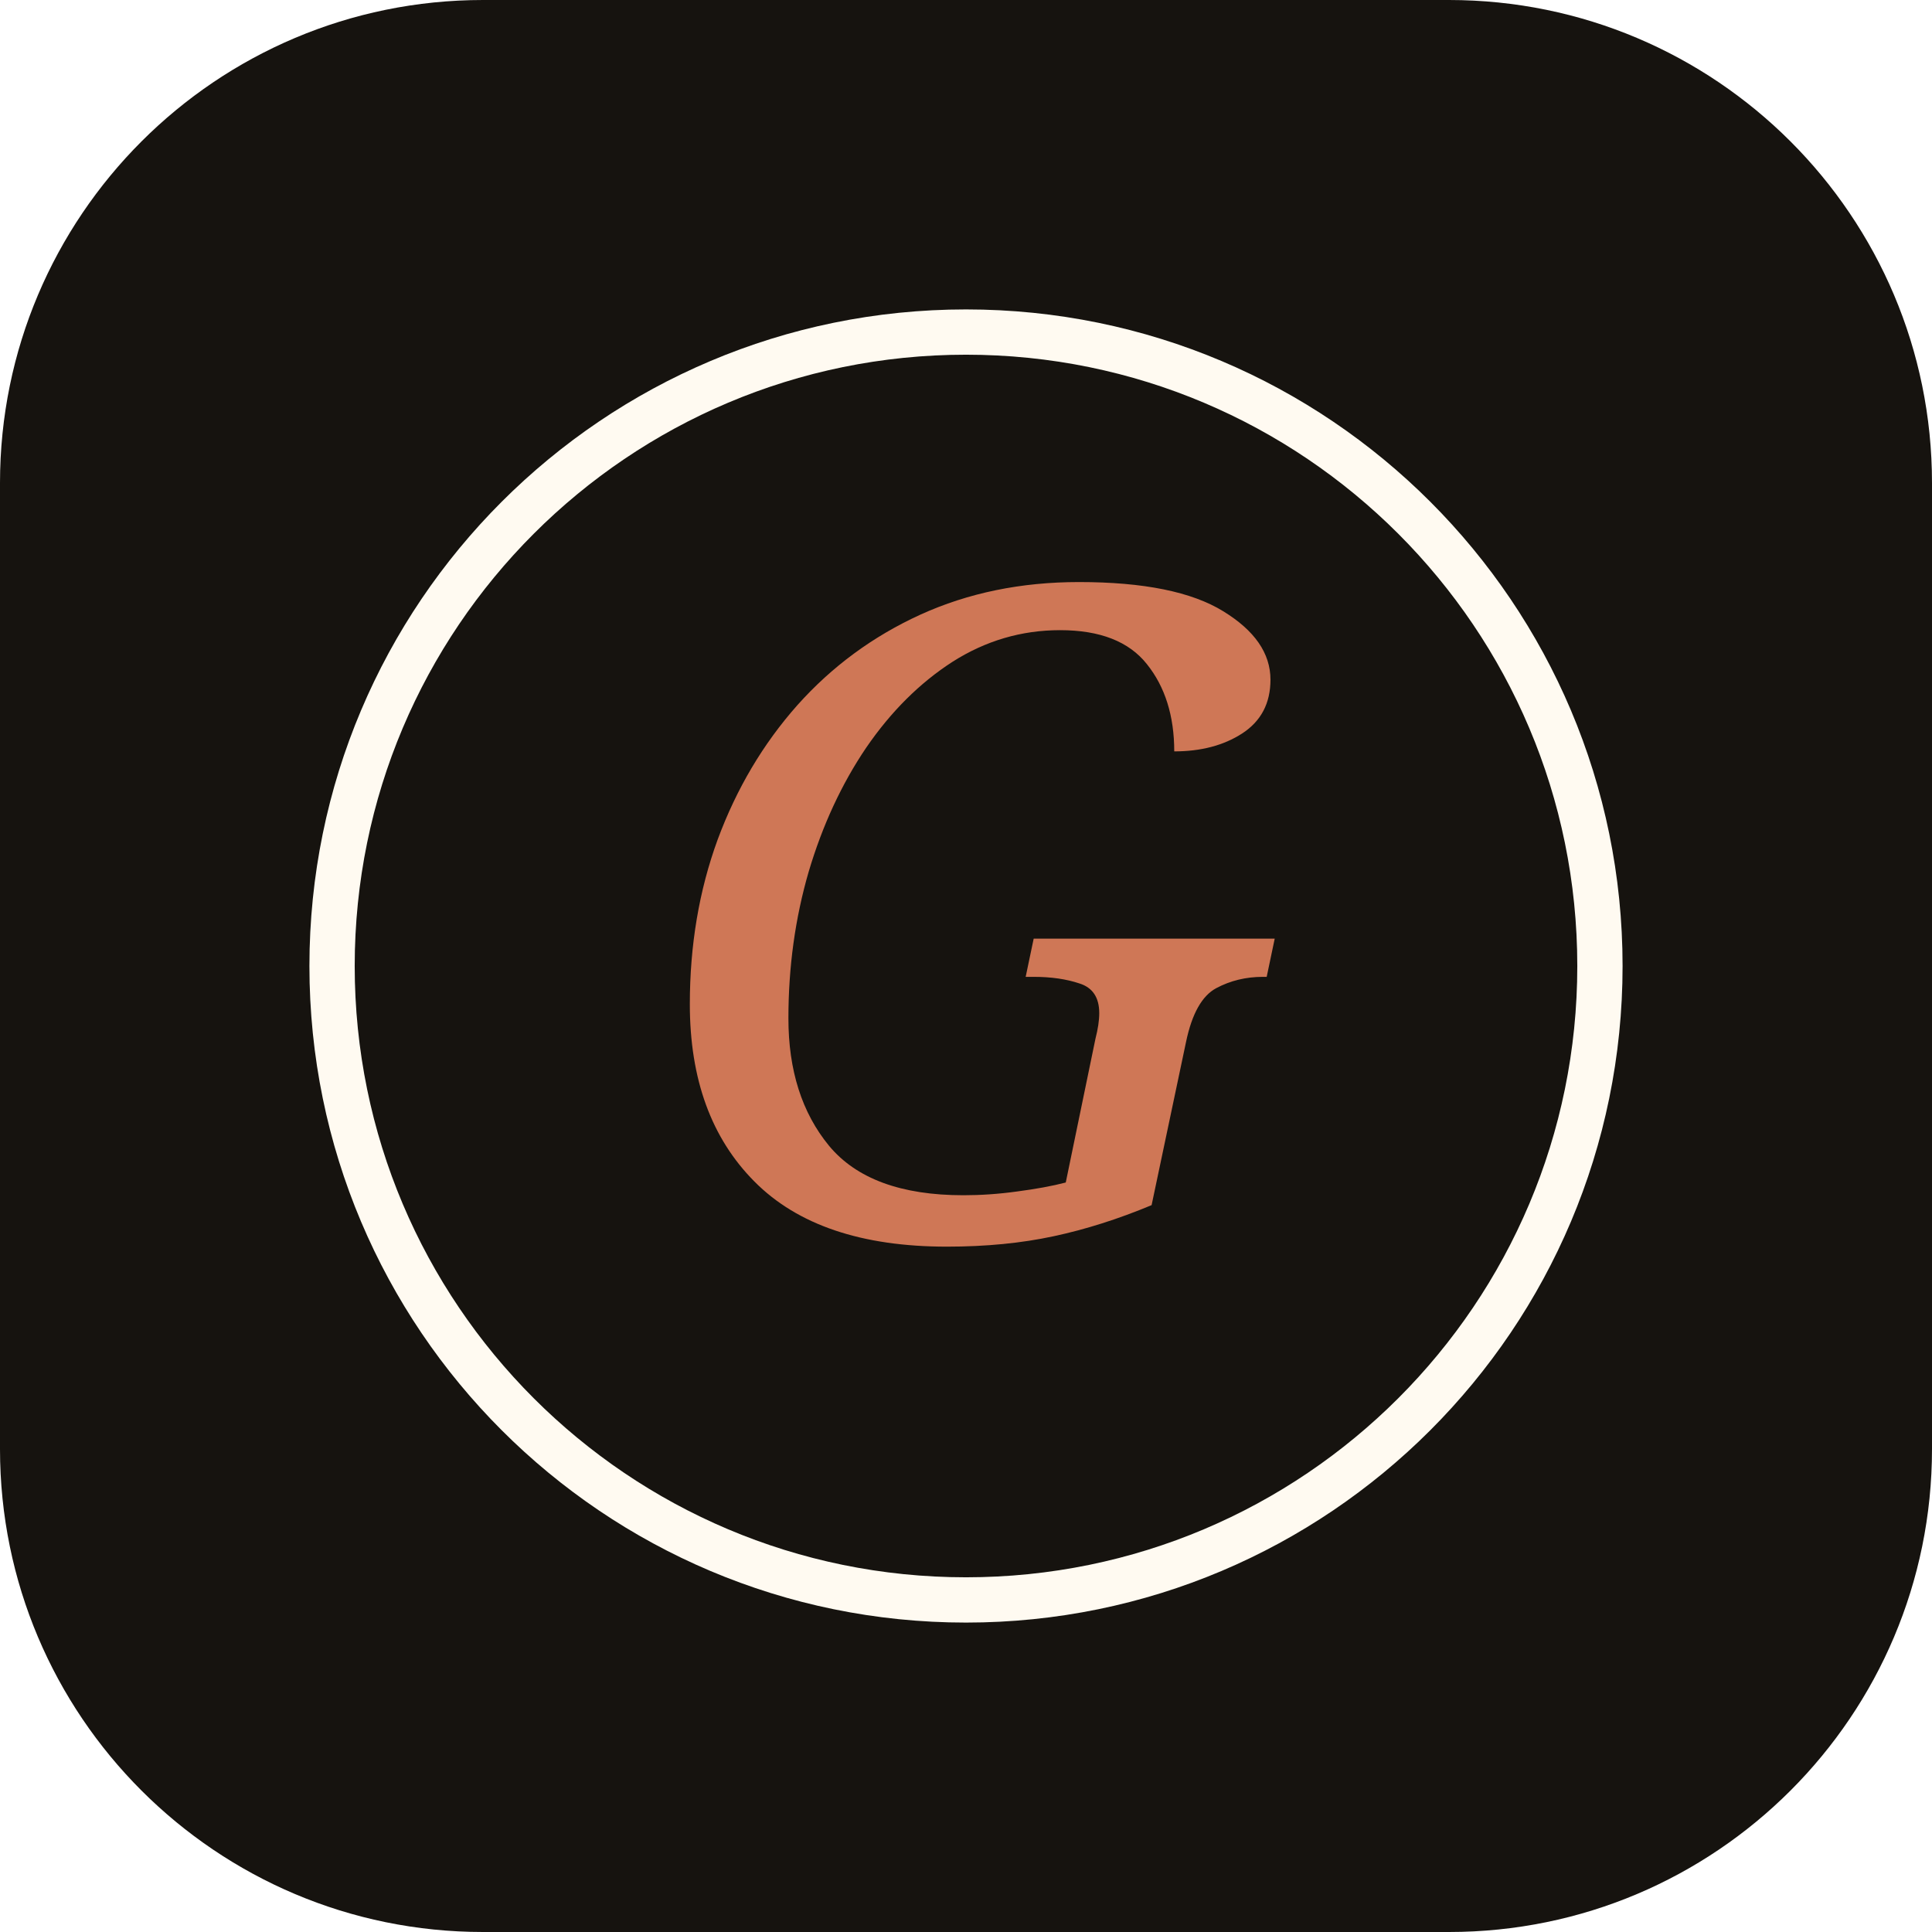
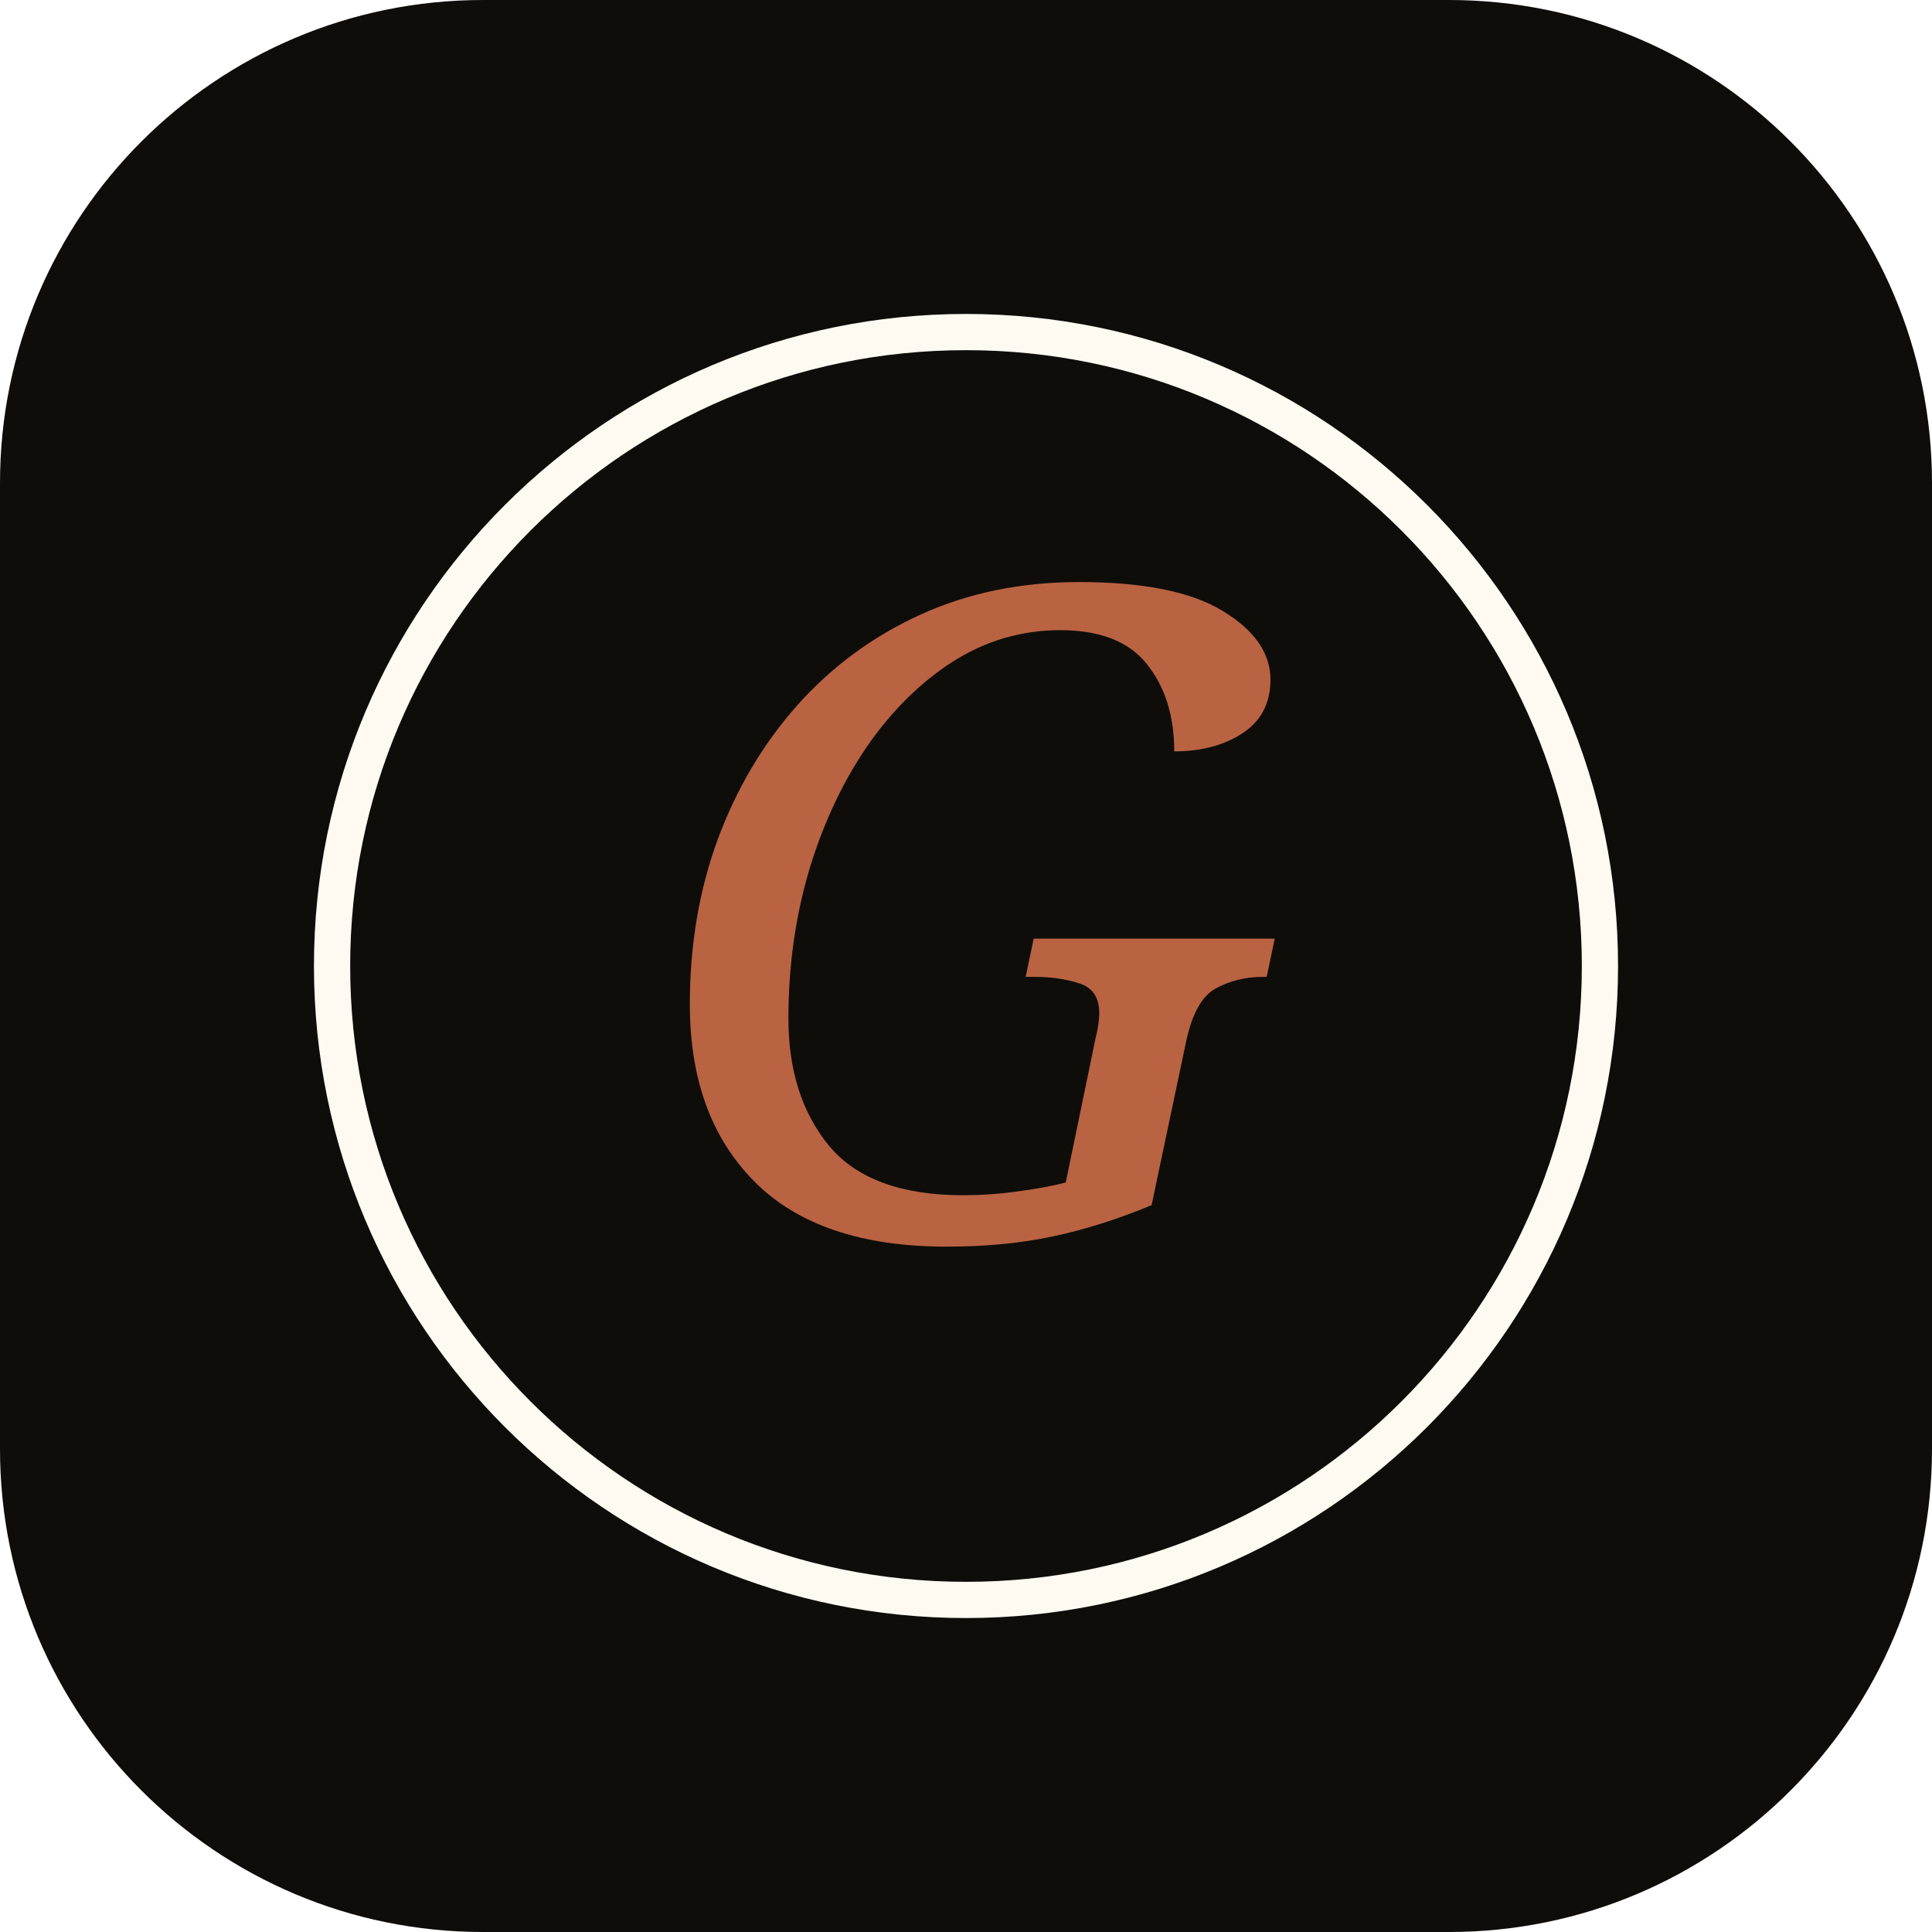
<svg xmlns="http://www.w3.org/2000/svg" viewBox="0 0 64 64">
-   <rect width="64" height="64" rx="16" fill="#16130f" />
-   <circle cx="32" cy="32" r="21" fill="none" stroke="#fffaf1" stroke-width="1.5" />
-   <text x="32" y="41" text-anchor="middle" font-family="Georgia,serif" font-size="30" font-style="italic" fill="#cf7756">G</text>
+   <rect width="64" height="64" rx="16" fill="#0f0d0a" />
+   <circle cx="32" cy="32" r="21" fill="none" stroke="#fffaf1" stroke-width="1.2" />
+   <text x="32" y="41" text-anchor="middle" font-family="Georgia,serif" font-size="30" font-style="italic" fill="#b96343">G</text>
</svg>
